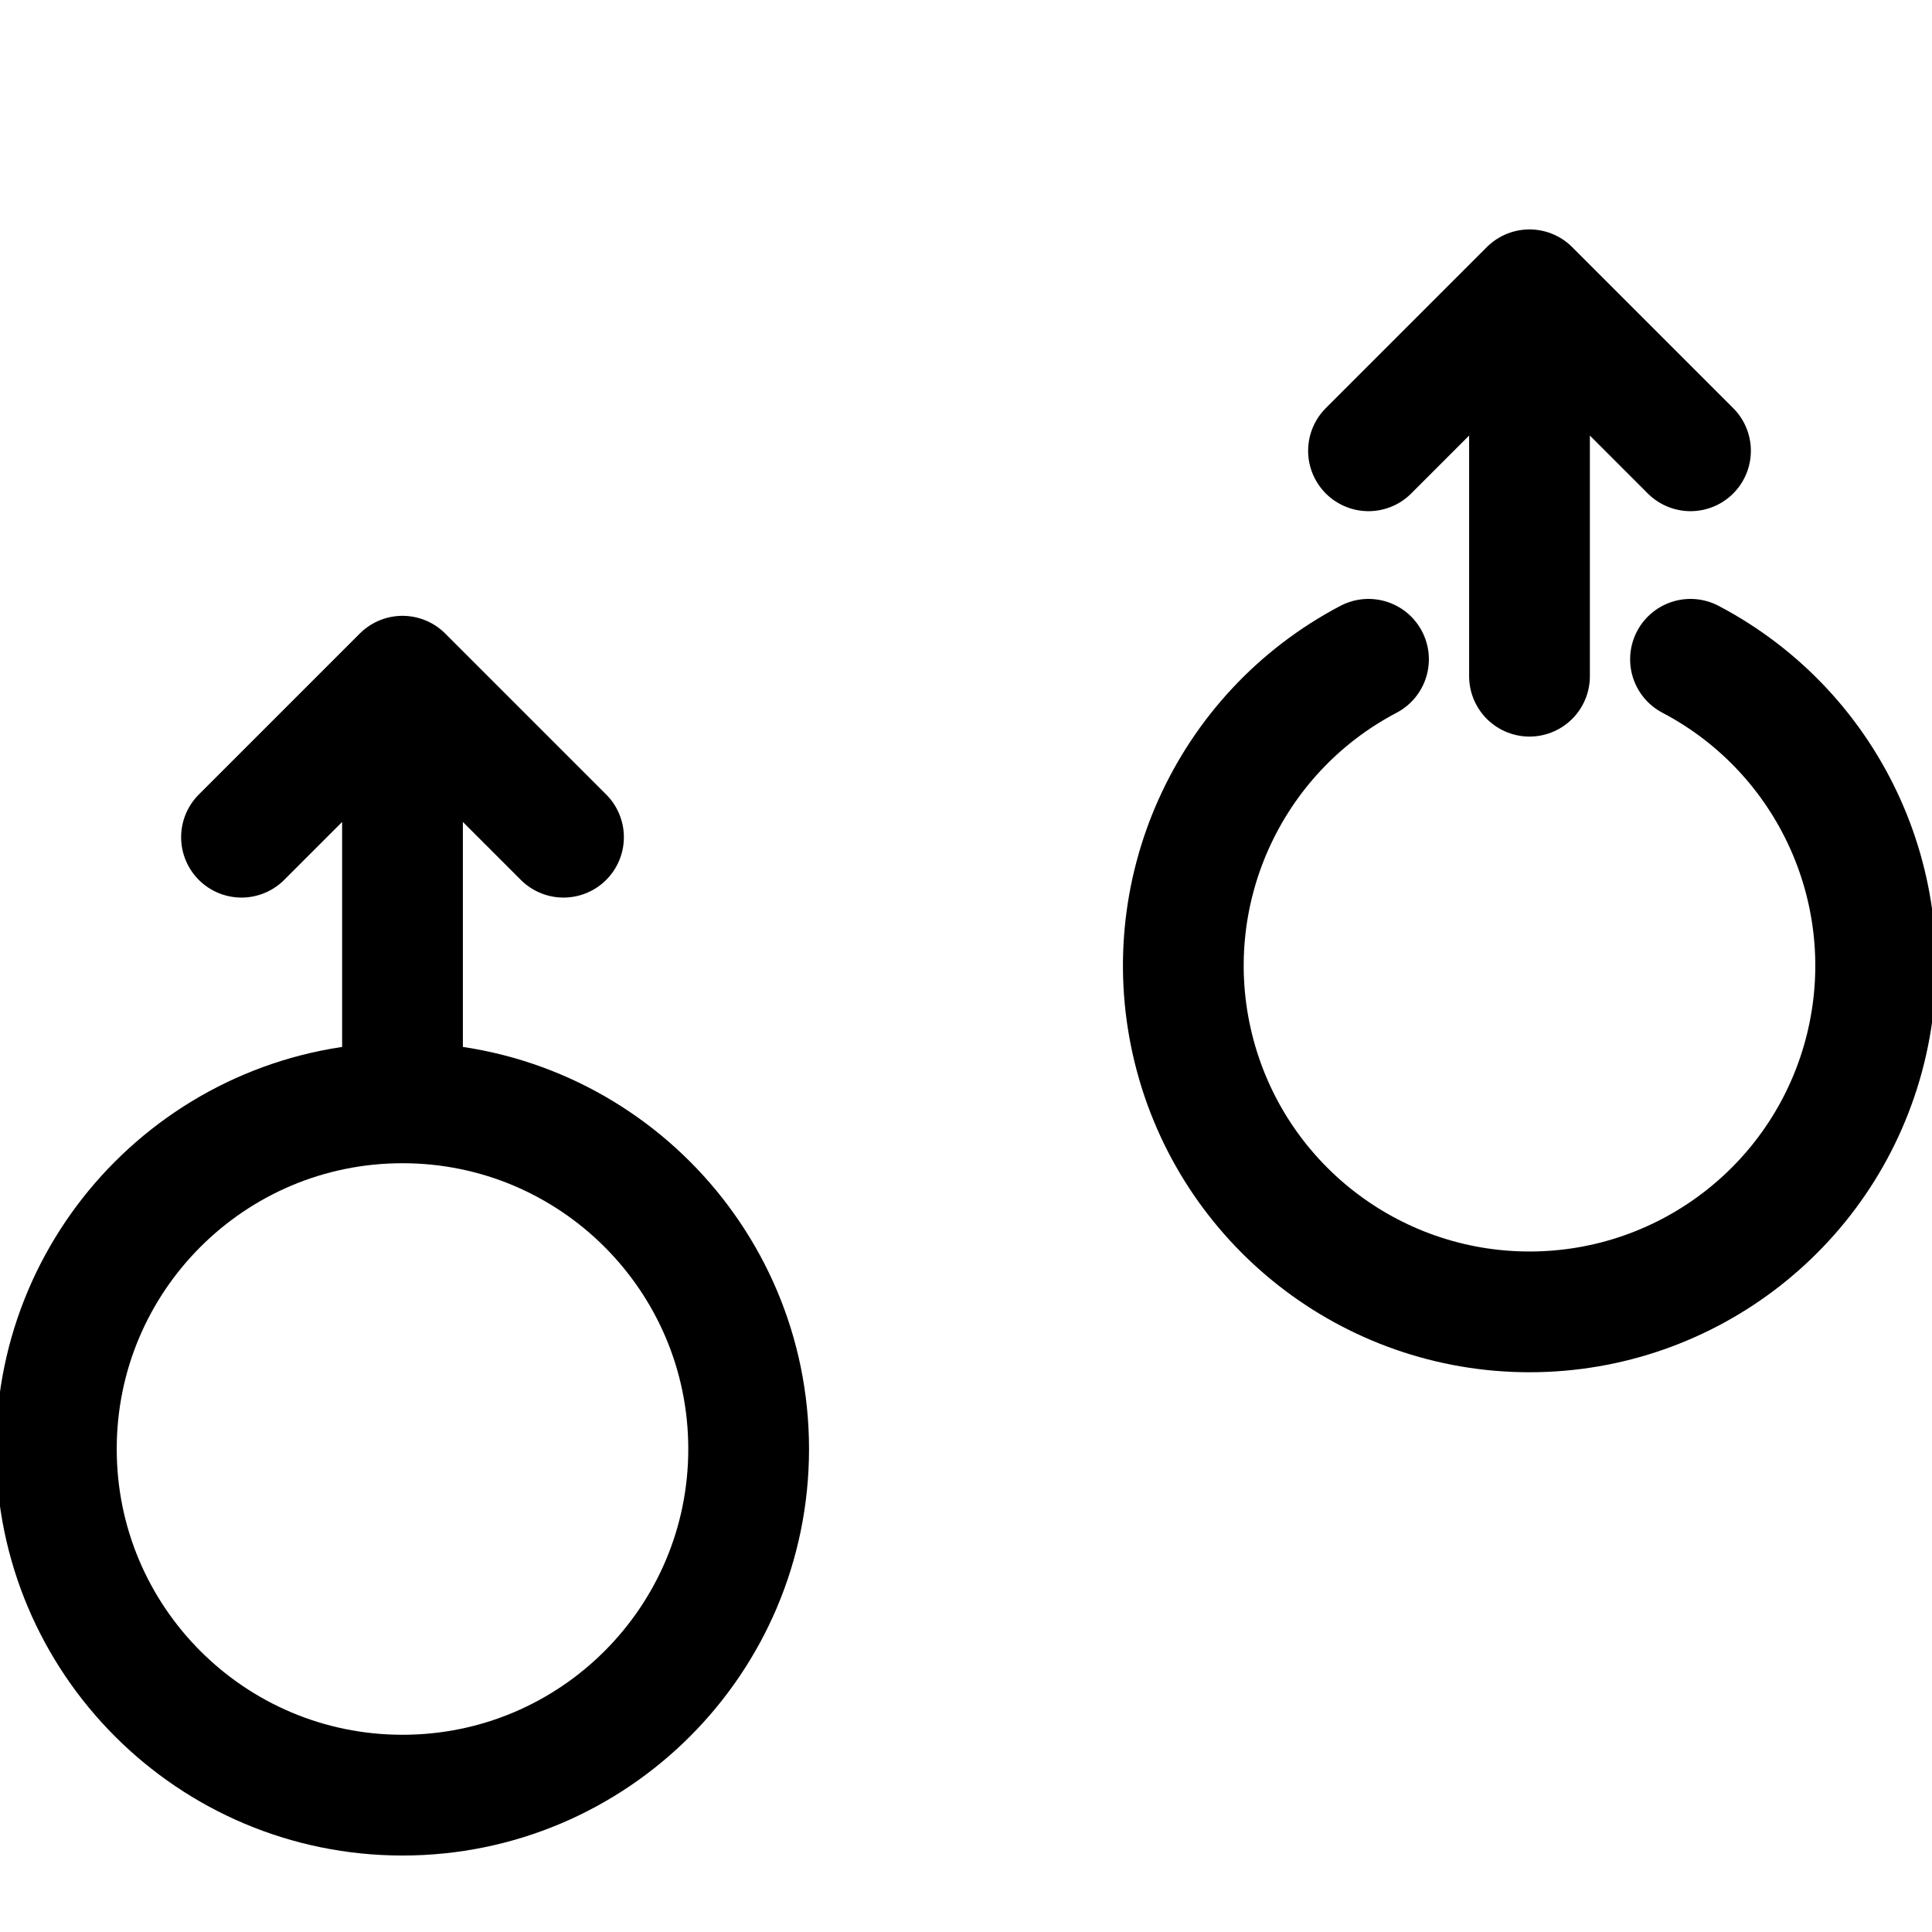
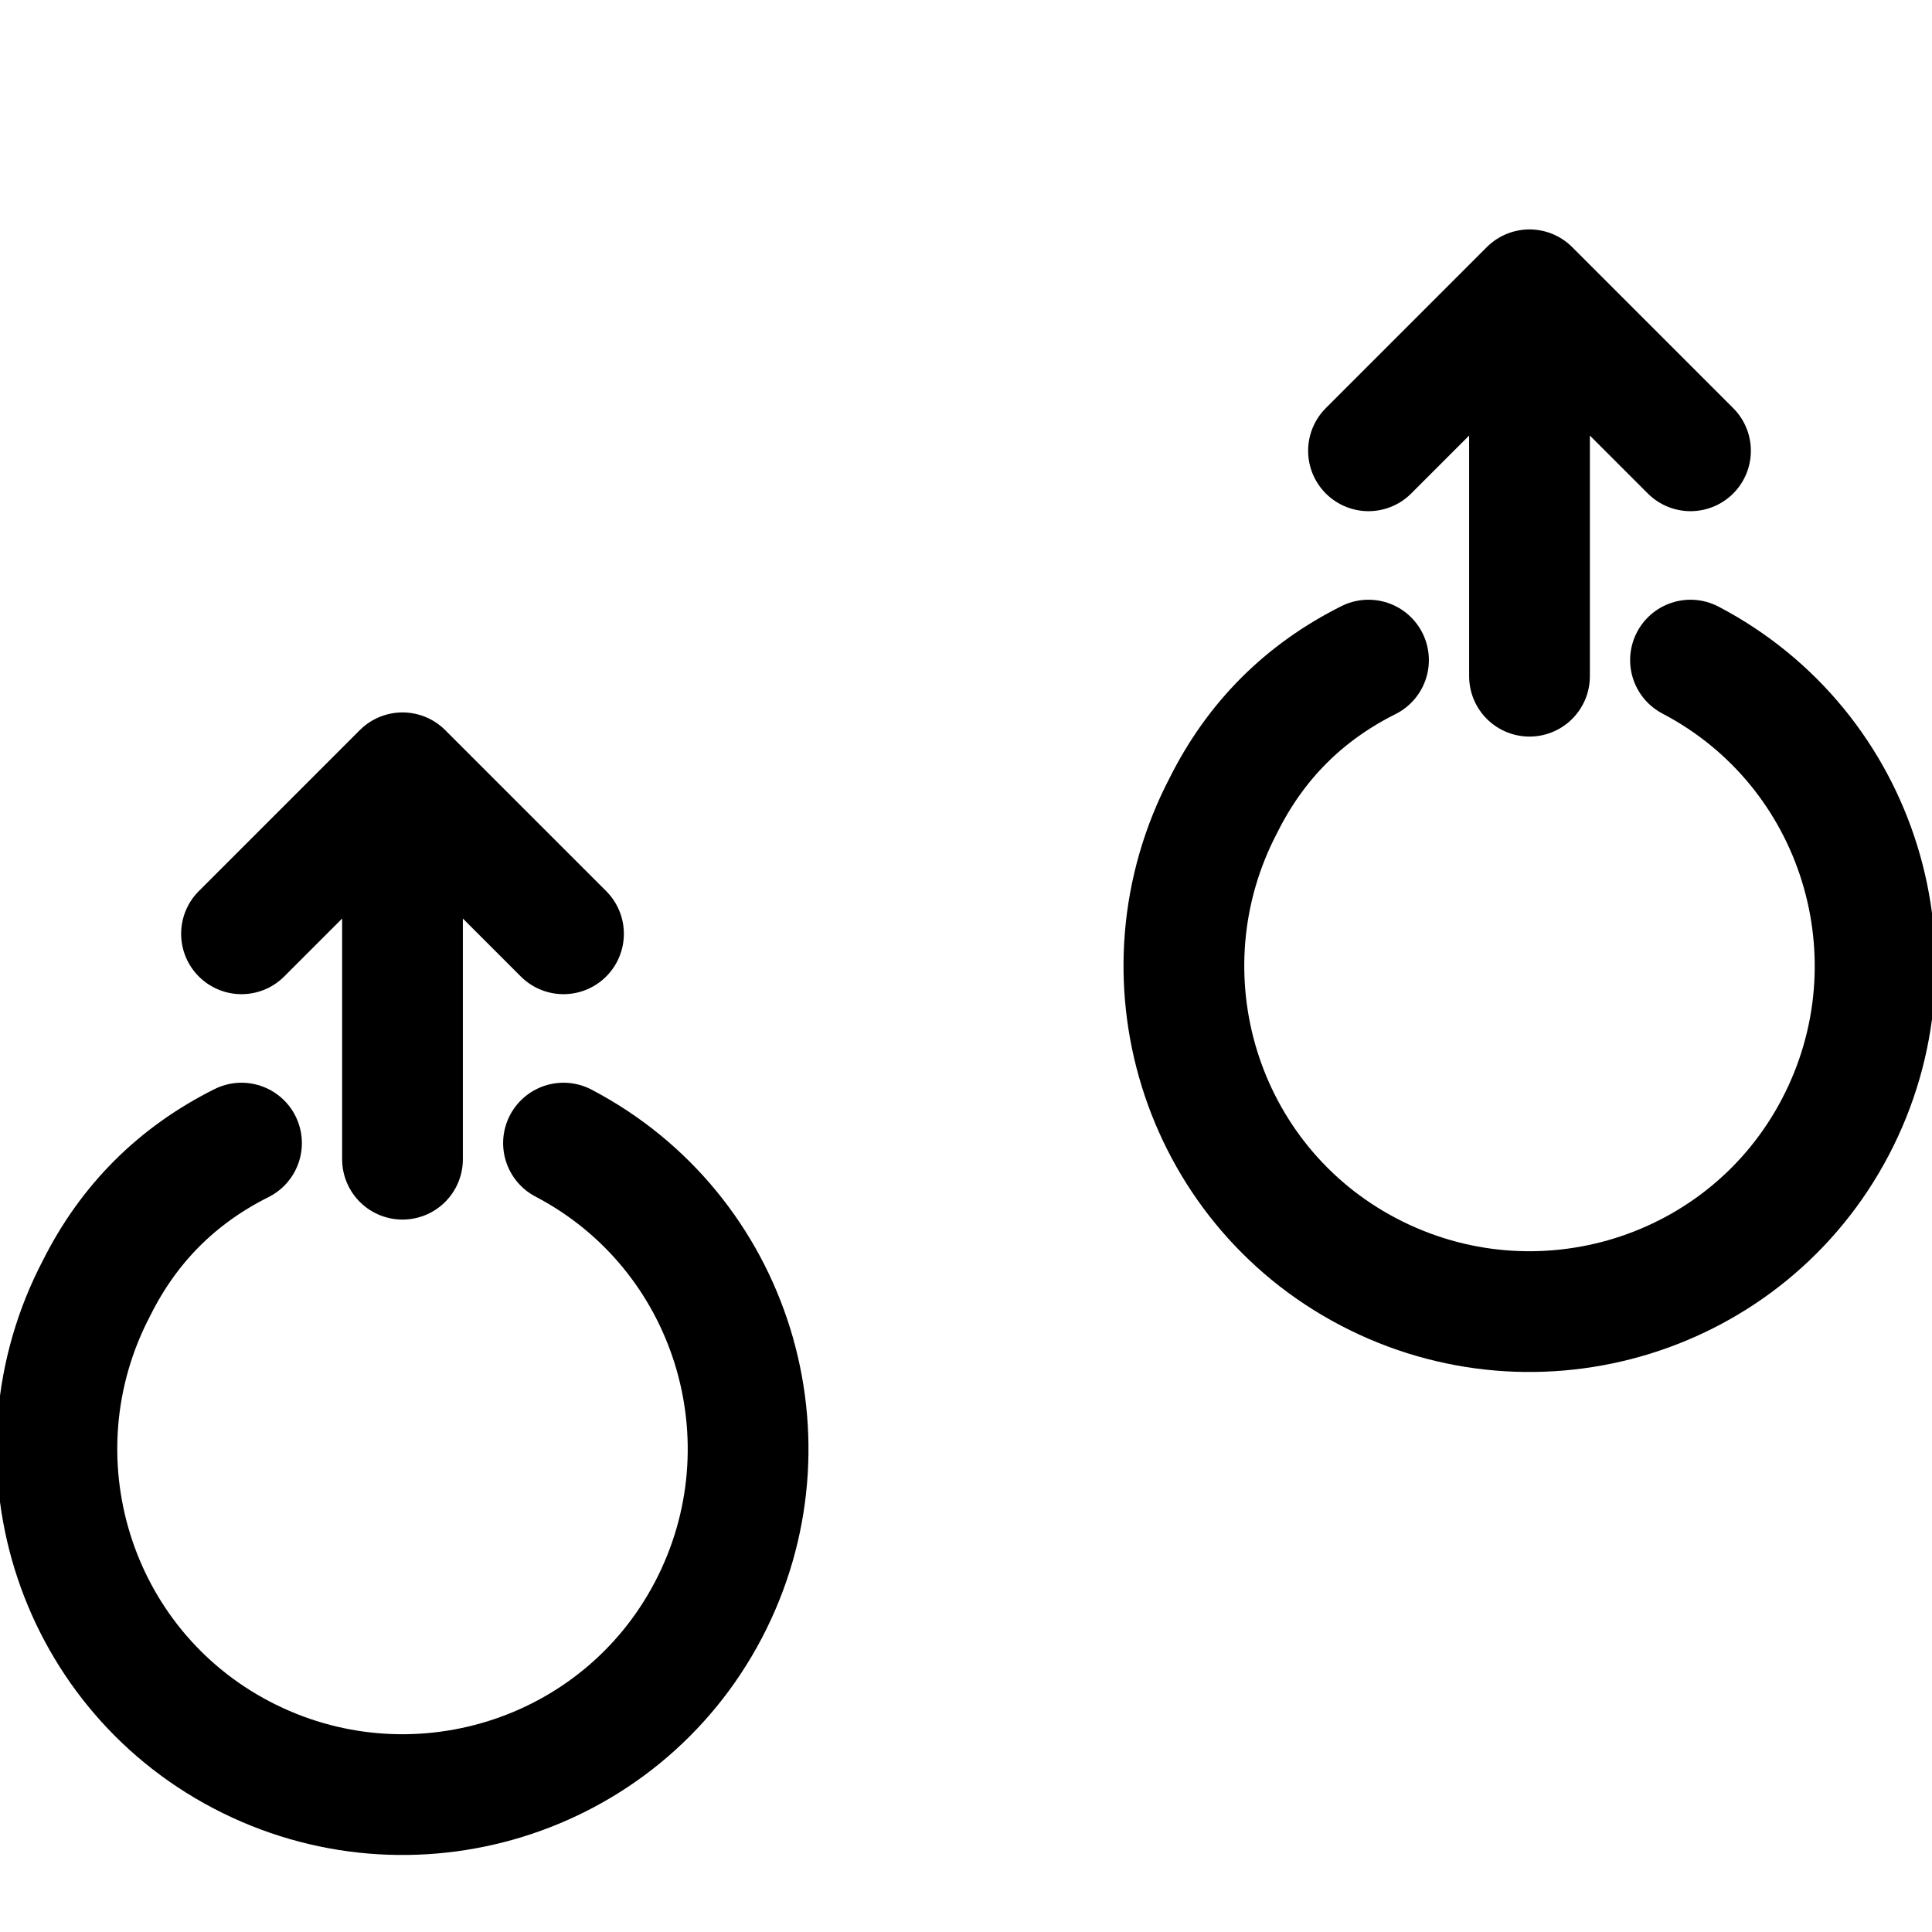
<svg xmlns="http://www.w3.org/2000/svg" viewBox="0 0 24 24" fill="none" stroke="currentColor" stroke-width="1.5" stroke-linecap="round" stroke-linejoin="round">
-   <circle class="faint" cx="5" cy="18" r="4.3" />
-   <path d="M5 13.2V8.4M3 10.4l2-2 2 2" />
-   <path d="M21 8.19A4.3 4.3 0 1 1 17 8.19" />
-   <path class="faint" d="M19 8.4V3.6M17 5.6l2-2 2 2" />
+   <path d="M21,8.2c2.1,1.1,2.9,3.7,1.8,5.8-1.1,2.1-3.7,2.9-5.8,1.8-2.1-1.1-2.9-3.7-1.8-5.8.4-.8,1-1.4,1.8-1.8" />
+   <path class="faint" d="M19,8.4V3.6M17,5.6l2-2,2,2" />
+   <path class="faint" d="M7,14.2c2.1,1.1,2.9,3.7,1.8,5.8-1.1,2.1-3.7,2.9-5.8,1.8-2.1-1.1-2.9-3.7-1.8-5.8.4-.8,1-1.4,1.8-1.8" />
+   <path d="M5,14.4v-4.8M3,11.6l2-2,2,2" />
</svg>
